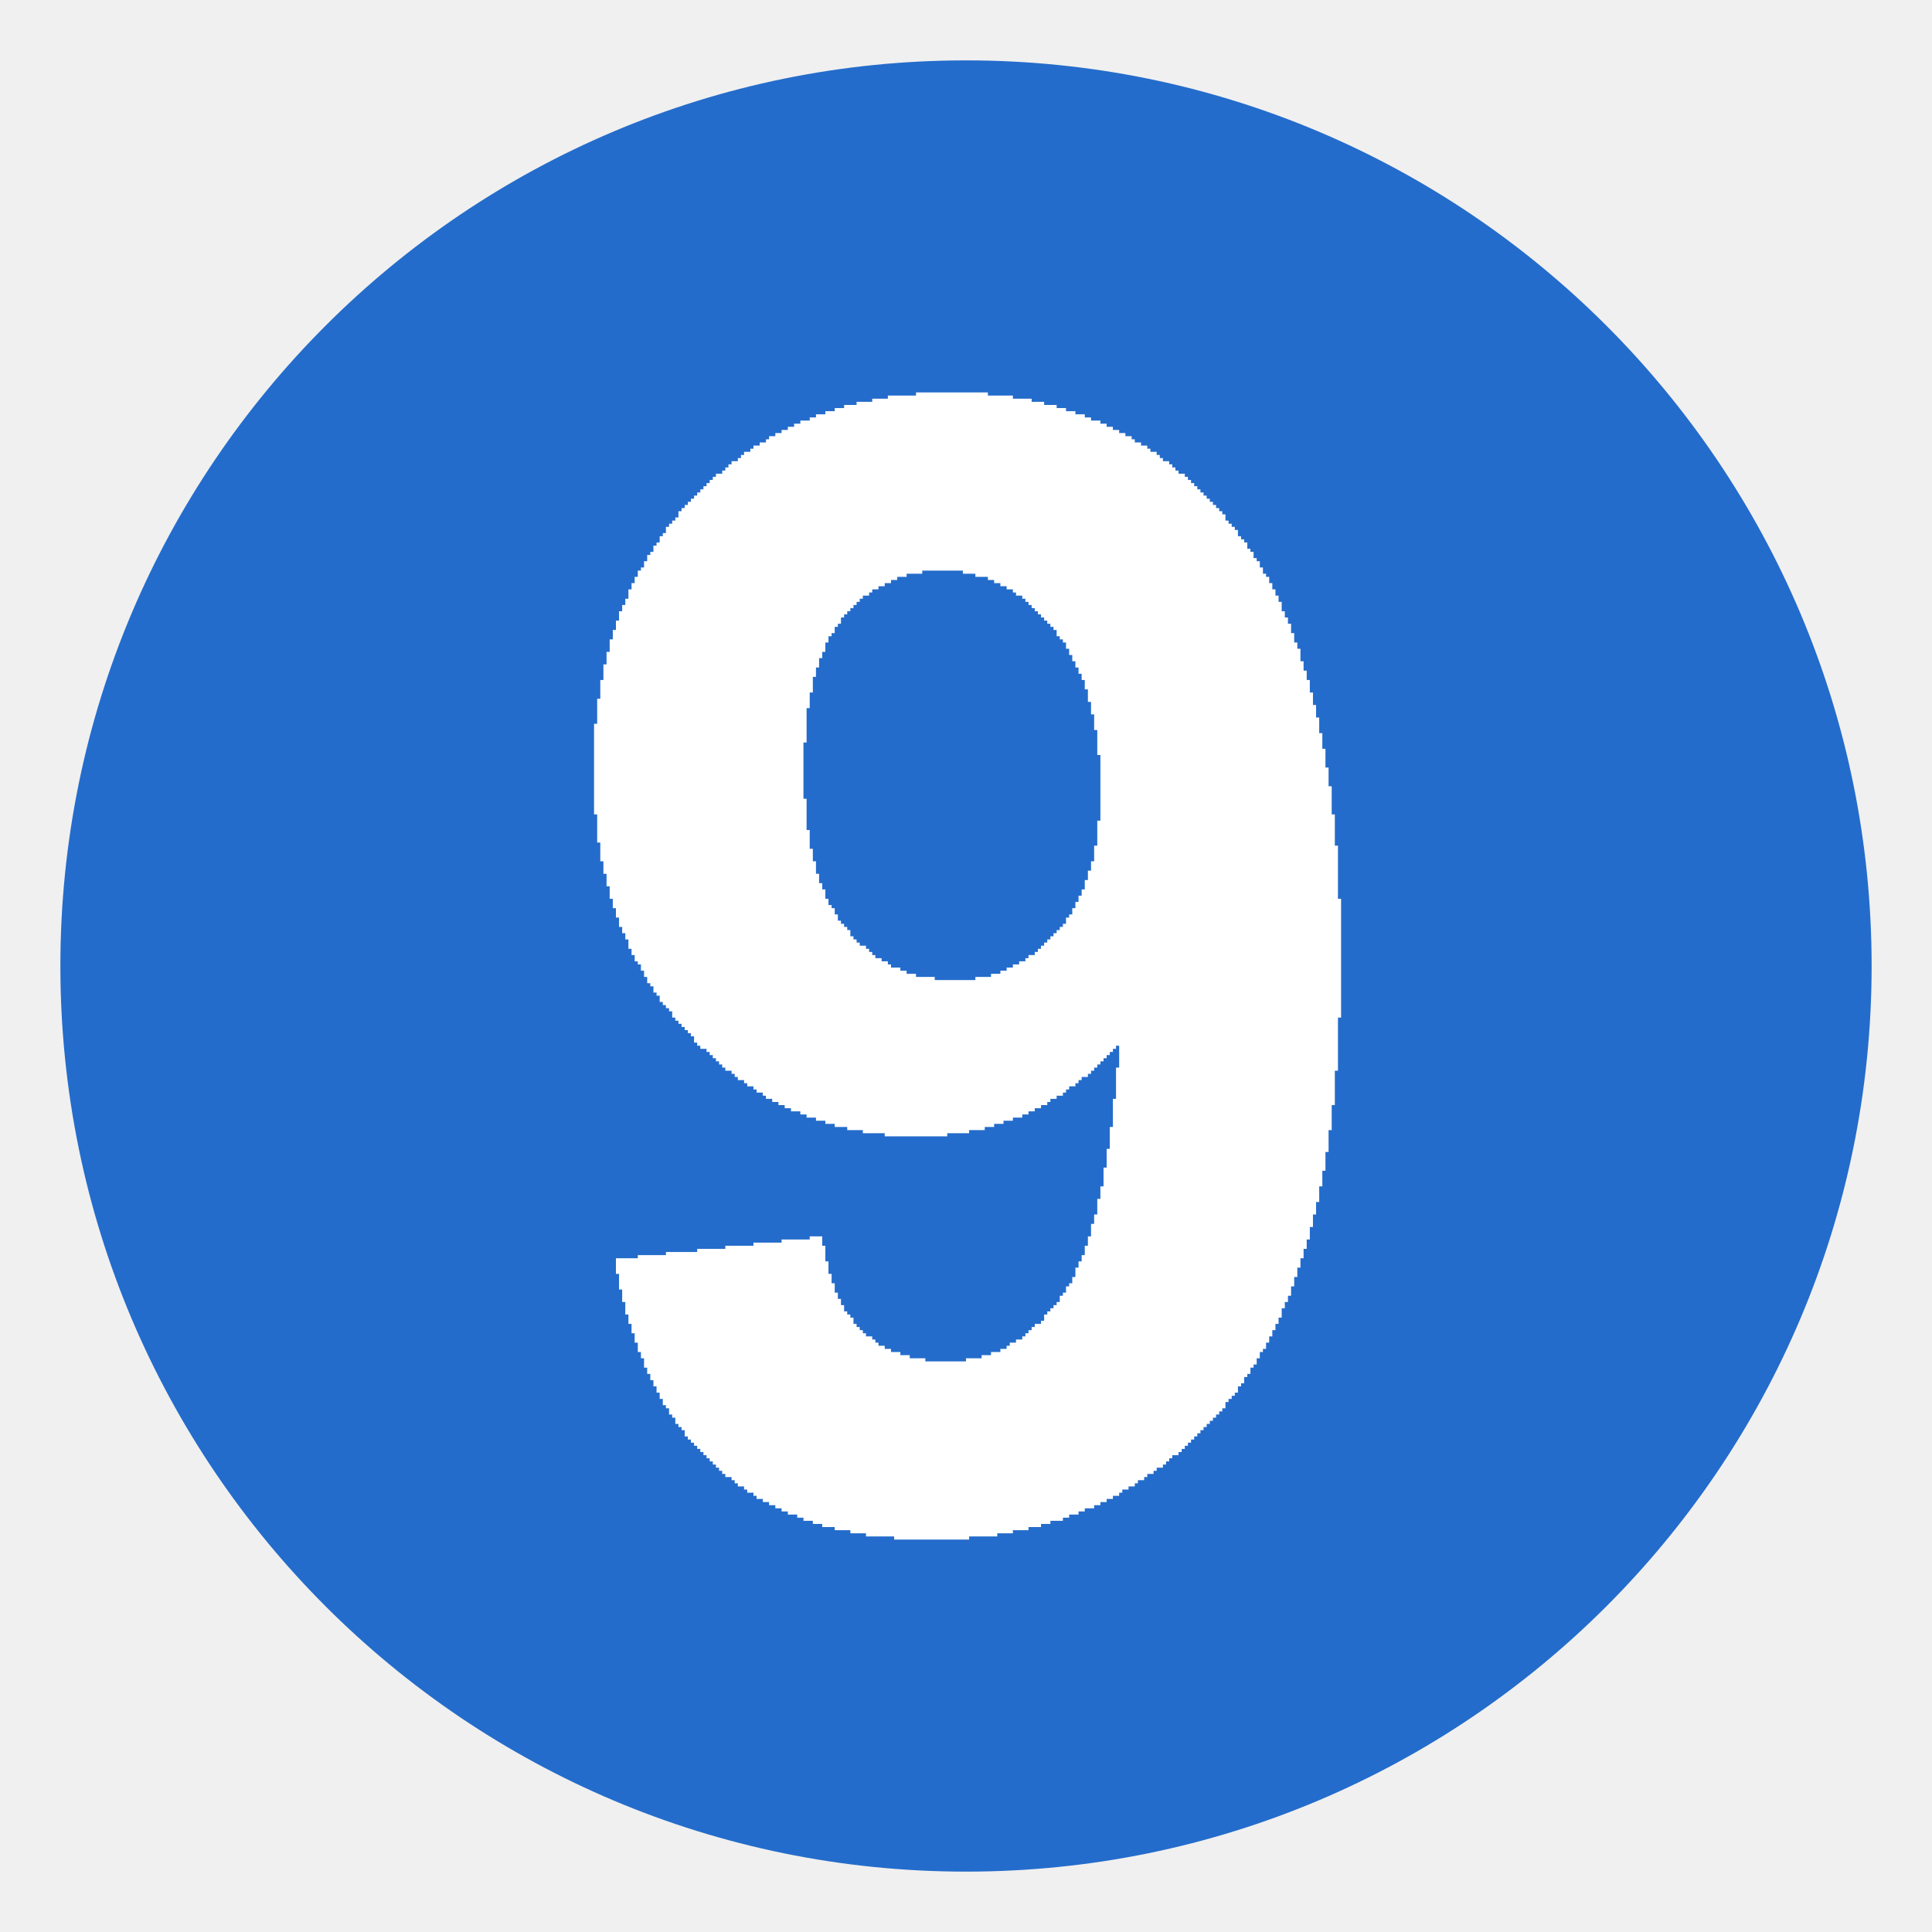
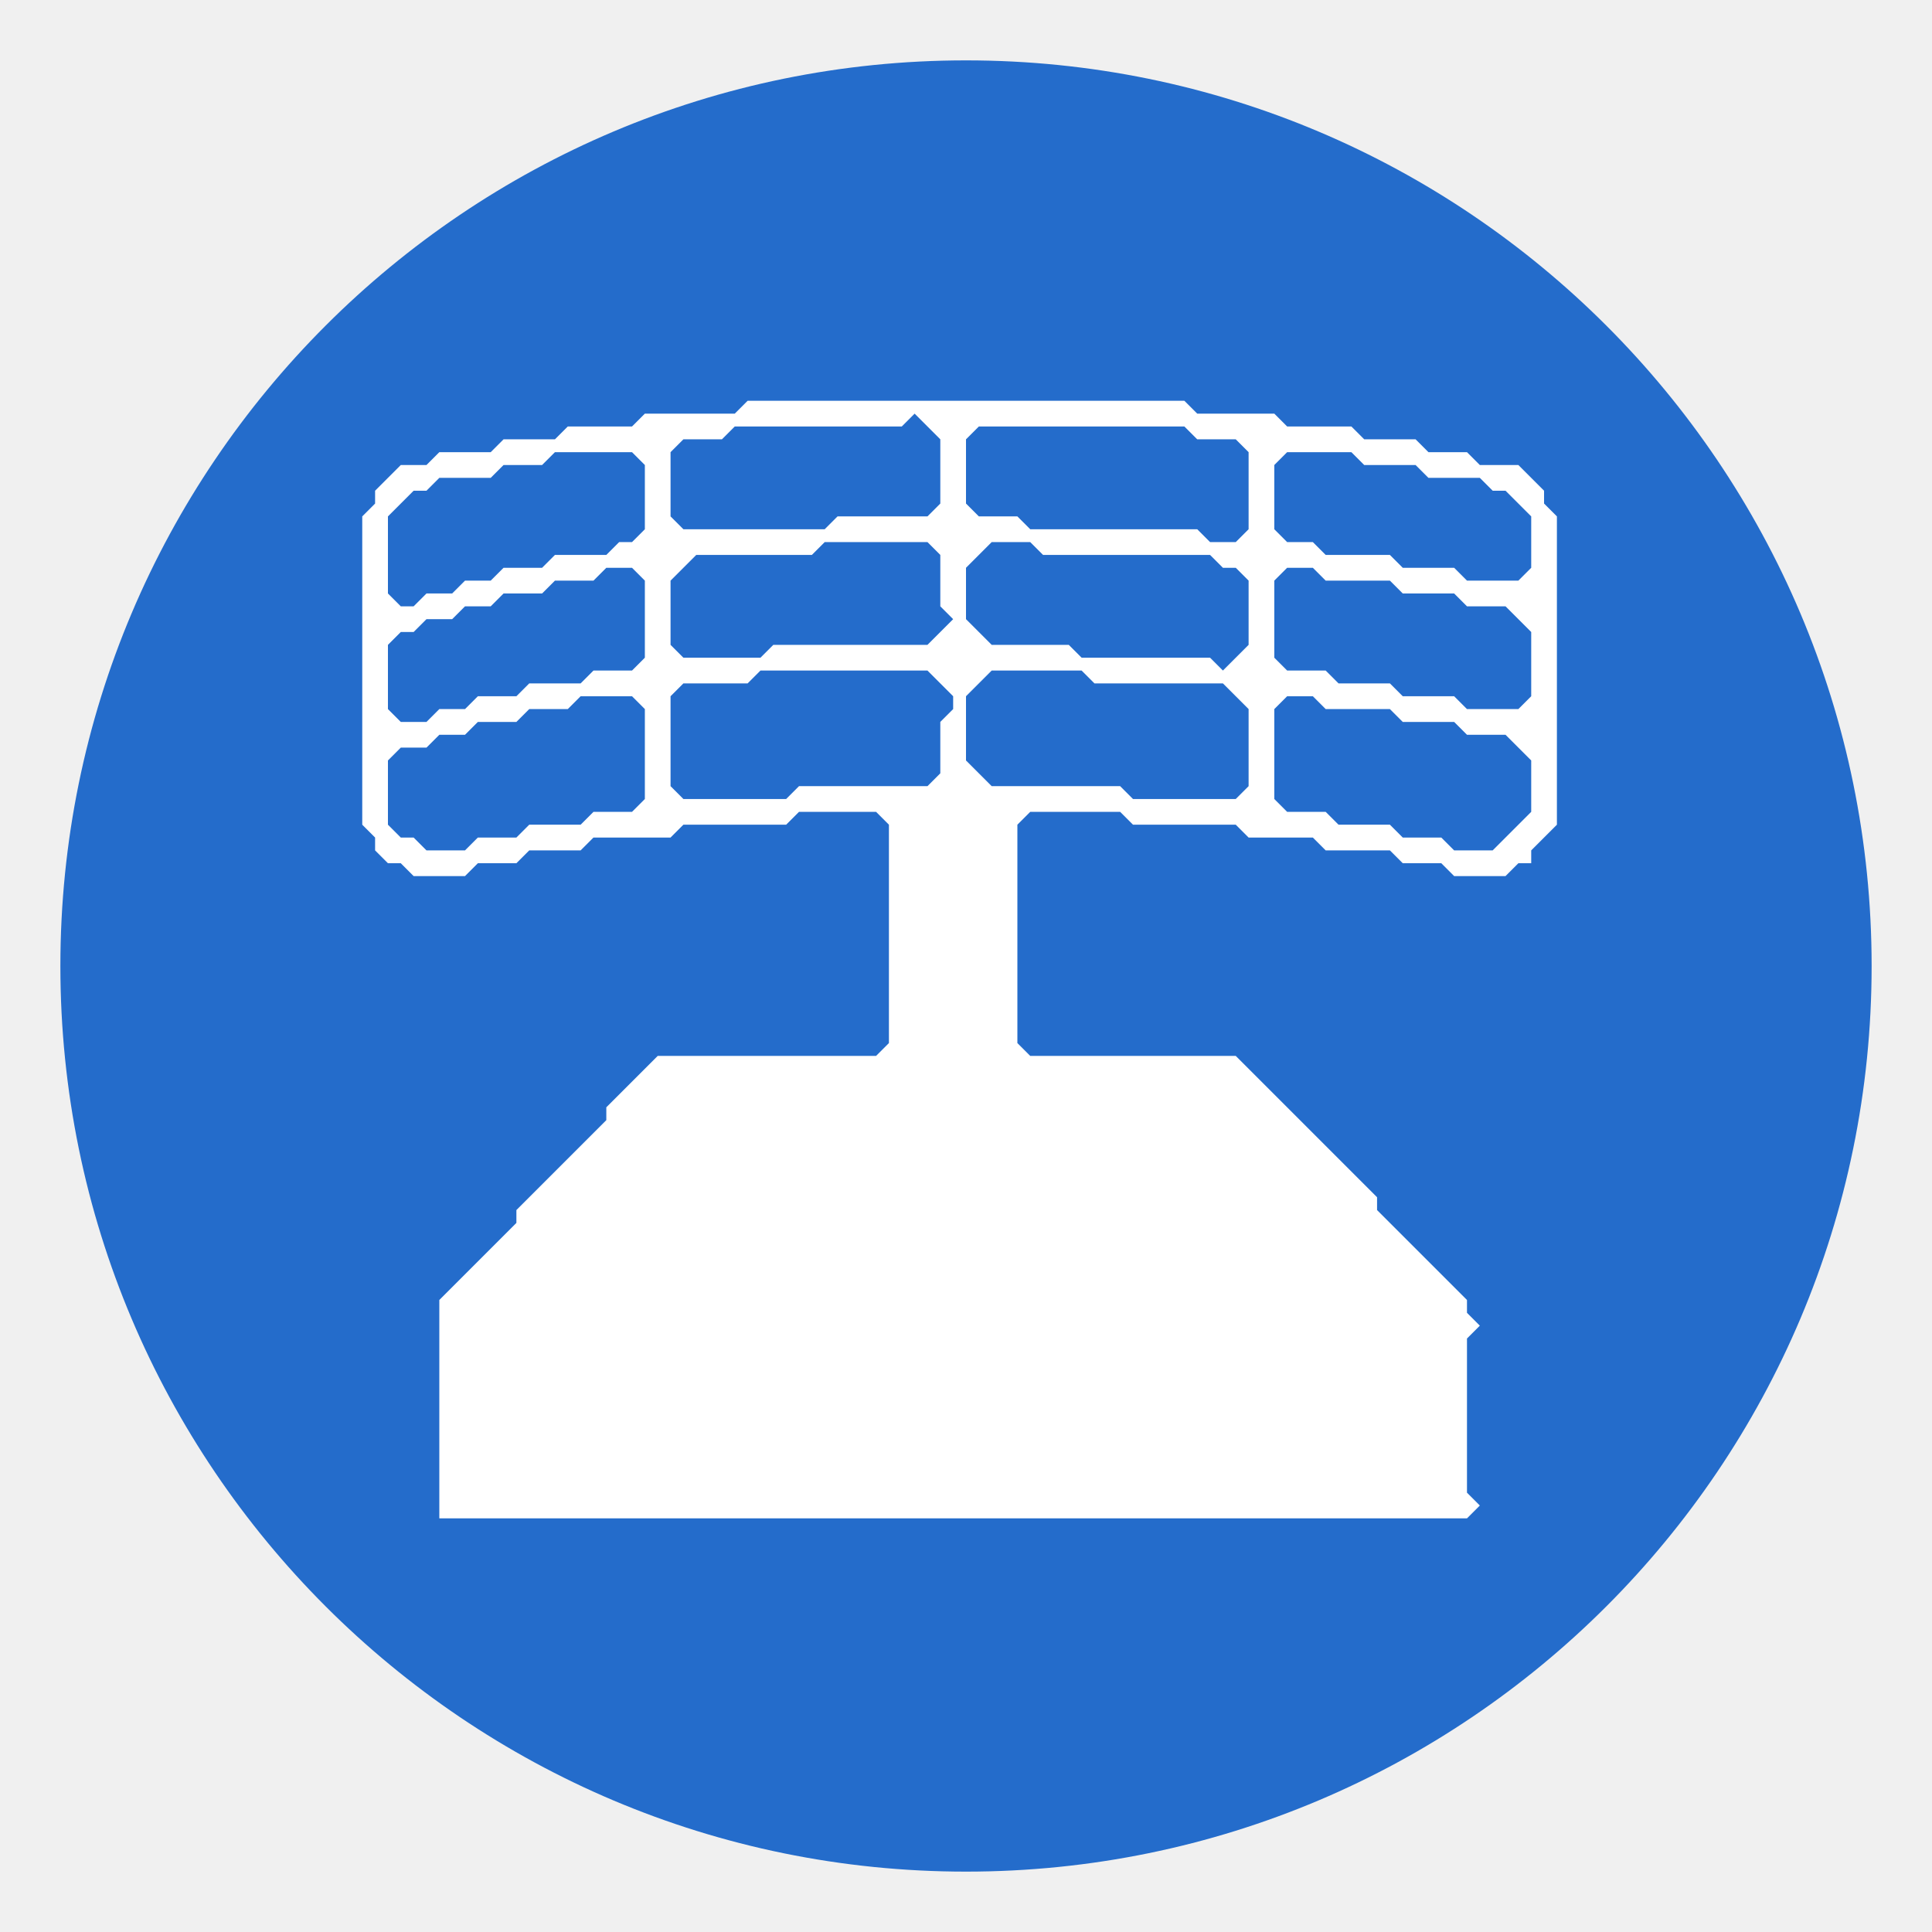
<svg xmlns="http://www.w3.org/2000/svg" width="64" height="64" viewBox="0 0 64 64">
  <circle cx="32" cy="32" r="30" fill="#246CCB" />
-   <path d="M104,0H127V1H104ZM95,1H135V2H95ZM90,2H141V3H90ZM85,3H145V4H85ZM81,4H149V5H81ZM78,5H152V6H78ZM75,6H155V7H75ZM72,7H158V8H72ZM70,8H160V9H70ZM67,9H163V10H67ZM65,10H165V11H65ZM63,11H167V12H63ZM61,12H169V13H61ZM59,13H171V14H59ZM57,14H173V15H57ZM56,15H174V16H56ZM54,16H176V17H54ZM52,17H178V18H52ZM51,18H179V19H51ZM49,19H181V20H49ZM48,20H182V21H48ZM47,21H183V22H47ZM45,22H185V23H45ZM44,23H186V24H44ZM43,24H187V25H43ZM42,25H188V26H42ZM40,26H190V27H40ZM39,27H191V28H39ZM38,28H192V29H38ZM37,29H193V30H37ZM36,30H194V31H36ZM35,31H195V32H35ZM34,32H196V33H34ZM33,33H197V34H33ZM32,34H198V35H32ZM31,35H199V36H31ZM30,36H200V37H30ZM29,37H201V38H29ZM28,38H202V39H28ZM28,39H203V40H28ZM27,40H203V41H27ZM26,41H204V42H26ZM25,42H205V43H25ZM24,43H206V44H24ZM24,44H207V45H24ZM23,45H207V46H23ZM22,46H208V47H22ZM22,47H209V48H22ZM21,48H210V49H21ZM20,49H210V50H20ZM20,50H211V51H20ZM19,51H212V52H19ZM18,52H212V53H18ZM18,53H213V54H18ZM17,54H214V55H17ZM17,55H214V56H17ZM16,56H215V57H16ZM15,57H106V58H15ZM119,57H215V58H119ZM15,58H101V59H15ZM123,58H216V59H123ZM14,59H98V60H14ZM127,59H217V60H127ZM14,60H96V61H14ZM129,60H217V61H129ZM13,61H94V62H13ZM131,61H218V62H131ZM13,62H92V63H13ZM133,62H218V63H133ZM12,63H90V64H12ZM135,63H219V64H135ZM12,64H89V65H12ZM136,64H219V65H136ZM12,65H87V66H12ZM138,65H220V66H138ZM11,66H86V67H11ZM139,66H220V67H139ZM11,67H85V68H11ZM140,67H221V68H140ZM10,68H84V69H10ZM141,68H221V69H141ZM10,69H83V70H10ZM142,69H221V70H142ZM9,70H82V71H9ZM143,70H222V71H143ZM9,71H81V72H9ZM144,71H222V72H144ZM9,72H80V73H9ZM145,72H223V73H145ZM8,73H80V74H8ZM146,73H223V74H146ZM8,74H79V75H8ZM147,74H224V75H147ZM8,75H78V76H8ZM148,75H224V76H148ZM7,76H78V77H7ZM149,76H224V77H149ZM7,77H77V78H7ZM149,77H225V78H149ZM7,78H76V79H7ZM150,78H225V79H150ZM6,79H76V80H6ZM151,79H225V80H151ZM6,80H75V81H6ZM152,80H226V81H152ZM6,81H75V82H6ZM152,81H226V82H152ZM6,82H75V83H6ZM153,82H227V83H153ZM5,83H74V84H5ZM153,83H227V84H153ZM5,84H74V85H5ZM154,84H227V85H154ZM5,85H73V86H5ZM154,85H227V86H154ZM5,86H73V87H5ZM155,86H228V87H155ZM4,87H73V88H4ZM155,87H228V88H155ZM4,88H72V89H4ZM156,88H228V89H156ZM4,89H72V90H4ZM156,89H229V90H156ZM4,90H72V91H4ZM157,90H229V91H157ZM4,91H71V92H4ZM157,91H229V92H157ZM3,92H71V93H3ZM158,92H230V93H158ZM3,93H71V94H3ZM158,93H230V94H158ZM3,94H71V95H3ZM158,94H230V95H158ZM3,95H71V96H3ZM159,95H230V96H159ZM3,96H70V97H3ZM159,96H231V97H159ZM3,97H70V98H3ZM159,97H231V98H159ZM2,98H70V99H2ZM159,98H231V99H159ZM2,99H70V100H2ZM160,99H231V100H160ZM2,100H70V101H2ZM160,100H232V101H160ZM2,101H69V102H2ZM160,101H232V102H160ZM2,102H69V103H2ZM160,102H232V103H160ZM2,103H69V104H2ZM161,103H232V104H161ZM2,104H69V105H2ZM161,104H233V105H161ZM2,105H69V106H2ZM161,105H233V106H161ZM1,106H69V107H1ZM161,106H233V107H161ZM1,107H69V108H1ZM161,107H233V108H161ZM1,108H69V109H1ZM162,108H233V109H162ZM1,109H69V110H1ZM162,109H234V110H162ZM1,110H69V111H1ZM162,110H234V111H162ZM1,111H69V112H1ZM162,111H234V112H162ZM1,112H68V113H1ZM162,112H234V113H162ZM1,113H68V114H1ZM162,113H234V114H162ZM1,114H68V115H1ZM162,114H235V115H162ZM1,115H68V116H1ZM162,115H235V116H162ZM1,116H68V117H1ZM163,116H235V117H163ZM1,117H68V118H1ZM163,117H235V118H163ZM1,118H68V119H1ZM163,118H235V119H163ZM1,119H68V120H1ZM163,119H235V120H163ZM1,120H68V121H1ZM163,120H236V121H163ZM1,121H68V122H1ZM163,121H236V122H163ZM1,122H68V123H1ZM163,122H236V123H163ZM1,123H68V124H1ZM163,123H236V124H163ZM1,124H68V125H1ZM163,124H236V125H163ZM1,125H68V126H1ZM163,125H236V126H163ZM1,126H68V127H1ZM163,126H237V127H163ZM1,127H68V128H1ZM163,127H237V128H163ZM1,128H68V129H1ZM163,128H237V129H163ZM1,129H68V130H1ZM163,129H237V130H163ZM1,130H69V131H1ZM163,130H237V131H163ZM1,131H69V132H1ZM163,131H237V132H163ZM1,132H69V133H1ZM163,132H237V133H163ZM1,133H69V134H1ZM163,133H237V134H163ZM1,134H69V135H1ZM163,134H237V135H163ZM2,135H69V136H2ZM163,135H238V136H163ZM2,136H69V137H2ZM163,136H238V137H163ZM2,137H69V138H2ZM162,137H238V138H162ZM2,138H69V139H2ZM162,138H238V139H162ZM2,139H69V140H2ZM162,139H238V140H162ZM2,140H70V141H2ZM162,140H238V141H162ZM2,141H70V142H2ZM162,141H238V142H162ZM2,142H70V143H2ZM162,142H238V143H162ZM2,143H70V144H2ZM162,143H238V144H162ZM3,144H70V145H3ZM162,144H238V145H162ZM3,145H70V146H3ZM161,145H239V146H161ZM3,146H71V147H3ZM161,146H239V147H161ZM3,147H71V148H3ZM161,147H239V148H161ZM3,148H71V149H3ZM161,148H239V149H161ZM3,149H71V150H3ZM161,149H239V150H161ZM4,150H72V151H4ZM160,150H239V151H160ZM4,151H72V152H4ZM160,151H239V152H160ZM4,152H72V153H4ZM160,152H239V153H160ZM4,153H72V154H4ZM159,153H239V154H159ZM5,154H73V155H5ZM159,154H239V155H159ZM5,155H73V156H5ZM159,155H239V156H159ZM5,156H73V157H5ZM158,156H239V157H158ZM5,157H74V158H5ZM158,157H239V158H158ZM6,158H74V159H6ZM158,158H239V159H158ZM6,159H75V160H6ZM157,159H239V160H157ZM6,160H75V161H6ZM157,160H239V161H157ZM6,161H75V162H6ZM156,161H239V162H156ZM7,162H76V163H7ZM156,162H240V163H156ZM7,163H76V164H7ZM155,163H240V164H155ZM7,164H77V165H7ZM155,164H240V165H155ZM8,165H78V166H8ZM154,165H240V166H154ZM8,166H78V167H8ZM154,166H240V167H154ZM8,167H79V168H8ZM153,167H240V168H153ZM9,168H79V169H9ZM152,168H240V169H152ZM9,169H80V170H9ZM152,169H240V170H152ZM9,170H81V171H9ZM151,170H240V171H151ZM10,171H82V172H10ZM150,171H240V172H150ZM10,172H83V173H10ZM149,172H240V173H149ZM11,173H83V174H11ZM148,173H240V174H148ZM11,174H84V175H11ZM147,174H240V175H147ZM12,175H85V176H12ZM146,175H240V176H146ZM12,176H86V177H12ZM145,176H240V177H145ZM12,177H88V178H12ZM144,177H240V178H144ZM13,178H89V179H13ZM143,178H240V179H143ZM13,179H90V180H13ZM142,179H240V180H142ZM14,180H91V181H14ZM140,180H240V181H140ZM14,181H93V182H14ZM139,181H240V182H139ZM15,182H95V183H15ZM137,182H240V183H137ZM16,183H96V184H16ZM135,183H240V184H135ZM16,184H99V185H16ZM133,184H240V185H133ZM17,185H101V186H17ZM131,185H240V186H131ZM17,186H104V187H17ZM128,186H240V187H128ZM18,187H110V188H18ZM123,187H240V188H123ZM18,188H240V189H18ZM19,189H240V190H19ZM20,190H240V191H20ZM20,191H240V192H20ZM21,192H240V193H21ZM22,193H240V194H22ZM22,194H240V195H22ZM23,195H240V196H23ZM24,196H240V197H24ZM25,197H240V198H25ZM26,198H240V199H26ZM26,199H240V200H26ZM27,200H239V201H27ZM28,201H239V202H28ZM29,202H239V203H29ZM30,203H239V204H30ZM31,204H239V205H31ZM32,205H239V206H32ZM33,206H239V207H33ZM33,207H239V208H33ZM34,208H239V209H34ZM35,209H168V210H35ZM169,209H239V210H169ZM37,210H167V211H37ZM169,210H239V211H169ZM38,211H166V212H38ZM169,211H239V212H169ZM39,212H165V213H39ZM169,212H239V213H169ZM40,213H164V214H40ZM169,213H239V214H169ZM41,214H163V215H41ZM169,214H239V215H169ZM42,215H162V216H42ZM169,215H239V216H169ZM43,216H161V217H43ZM168,216H239V217H168ZM45,217H160V218H45ZM168,217H238V218H168ZM46,218H159V219H46ZM168,218H238V219H168ZM47,219H157V220H47ZM168,219H238V220H168ZM49,220H156V221H49ZM168,220H238V221H168ZM50,221H155V222H50ZM168,221H238V222H168ZM52,222H153V223H52ZM168,222H238V223H168ZM53,223H152V224H53ZM168,223H238V224H168ZM55,224H151V225H55ZM168,224H238V225H168ZM56,225H149V226H56ZM168,225H238V226H168ZM58,226H147V227H58ZM167,226H238V227H167ZM60,227H146V228H60ZM167,227H238V228H167ZM62,228H144V229H62ZM167,228H237V229H167ZM64,229H142V230H64ZM167,229H237V230H167ZM67,230H140V231H67ZM167,230H237V231H167ZM69,231H138V232H69ZM167,231H237V232H167ZM72,232H135V233H72ZM167,232H237V233H167ZM75,233H132V234H75ZM167,233H237V234H167ZM78,234H129V235H78ZM167,234H237V235H167ZM82,235H126V236H82ZM166,235H237V236H166ZM87,236H121V237H87ZM166,236H236V237H166ZM94,237H114V238H94ZM166,237H236V238H166ZM166,238H236V239H166ZM166,239H236V240H166ZM166,240H236V241H166ZM166,241H236V242H166ZM165,242H236V243H165ZM165,243H235V244H165ZM165,244H235V245H165ZM165,245H235V246H165ZM165,246H235V247H165ZM165,247H235V248H165ZM164,248H235V249H164ZM164,249H234V250H164ZM164,250H234V251H164ZM164,251H234V252H164ZM164,252H234V253H164ZM164,253H234V254H164ZM163,254H233V255H163ZM163,255H233V256H163ZM163,256H233V257H163ZM163,257H233V258H163ZM162,258H233V259H162ZM162,259H232V260H162ZM162,260H232V261H162ZM162,261H232V262H162ZM162,262H232V263H162ZM161,263H231V264H161ZM161,264H231V265H161ZM161,265H231V266H161ZM160,266H231V267H160ZM160,267H230V268H160ZM160,268H230V269H160ZM160,269H230V270H160ZM70,270H74V271H70ZM159,270H230V271H159ZM61,271H74V272H61ZM159,271H229V272H159ZM52,272H74V273H52ZM159,272H229V273H159ZM43,273H75V274H43ZM158,273H229V274H158ZM34,274H75V275H34ZM158,274H228V275H158ZM24,275H75V276H24ZM158,275H228V276H158ZM15,276H75V277H15ZM157,276H228V277H157ZM8,277H75V278H8ZM157,277H227V278H157ZM8,278H76V279H8ZM156,278H227V279H156ZM8,279H76V280H8ZM156,279H227V280H156ZM8,280H76V281H8ZM155,280H226V281H155ZM8,281H76V282H8ZM155,281H226V282H155ZM9,282H77V283H9ZM155,282H226V283H155ZM9,283H77V284H9ZM154,283H225V284H154ZM9,284H77V285H9ZM154,284H225V285H154ZM9,285H78V286H9ZM153,285H225V286H153ZM9,286H78V287H9ZM152,286H224V287H152ZM10,287H78V288H10ZM152,287H224V288H152ZM10,288H79V289H10ZM151,288H224V289H151ZM10,289H79V290H10ZM150,289H223V290H150ZM10,290H80V291H10ZM150,290H223V291H150ZM11,291H80V292H11ZM149,291H222V292H149ZM11,292H81V293H11ZM148,292H222V293H148ZM11,293H81V294H11ZM147,293H221V294H147ZM11,294H82V295H11ZM146,294H221V295H146ZM12,295H83V296H12ZM145,295H221V296H145ZM12,296H84V297H12ZM145,296H220V297H145ZM12,297H84V298H12ZM144,297H220V298H144ZM13,298H85V299H13ZM142,298H219V299H142ZM13,299H86V300H13ZM141,299H219V300H141ZM13,300H87V301H13ZM140,300H218V301H140ZM14,301H88V302H14ZM139,301H218V302H139ZM14,302H90V303H14ZM138,302H217V303H138ZM14,303H91V304H14ZM136,303H217V304H136ZM15,304H92V305H15ZM134,304H216V305H134ZM15,305H94V306H15ZM133,305H216V306H133ZM15,306H96V307H15ZM131,306H215V307H131ZM16,307H99V308H16ZM128,307H214V308H128ZM16,308H102V309H16ZM125,308H214V309H125ZM17,309H107V310H17ZM120,309H213V310H120ZM17,310H213V311H17ZM17,311H212V312H17ZM18,312H211V313H18ZM18,313H211V314H18ZM19,314H210V315H19ZM19,315H209V316H19ZM20,316H209V317H20ZM20,317H208V318H20ZM21,318H207V319H21ZM21,319H207V320H21ZM22,320H206V321H22ZM22,321H205V322H22ZM23,322H204V323H23ZM23,323H203V324H23ZM24,324H203V325H24ZM25,325H202V326H25ZM25,326H201V327H25ZM26,327H200V328H26ZM27,328H199V329H27ZM27,329H198V330H27ZM28,330H197V331H28ZM29,331H196V332H29ZM30,332H195V333H30ZM30,333H194V334H30ZM31,334H193V335H31ZM32,335H192V336H32ZM33,336H191V337H33ZM34,337H190V338H34ZM35,338H189V339H35ZM36,339H188V340H36ZM37,340H186V341H37ZM38,341H185V342H38ZM39,342H184V343H39ZM40,343H183V344H40ZM41,344H181V345H41ZM42,345H180V346H42ZM43,346H178V347H43ZM45,347H177V348H45ZM46,348H175V349H46ZM47,349H174V350H47ZM49,350H172V351H49ZM50,351H170V352H50ZM52,352H169V353H52ZM53,353H167V354H53ZM55,354H165V355H55ZM57,355H163V356H57ZM59,356H161V357H59ZM61,357H158V358H61ZM63,358H156V359H63ZM66,359H153V360H66ZM68,360H151V361H68ZM71,361H147V362H71ZM74,362H144V363H74ZM78,363H140V364H78ZM83,364H135V365H83ZM88,365H130V366H88ZM97,366H121V367H97Z" transform="translate(19.57493 13) scale(0.1035422)" fill="#ffffff" fill-rule="evenodd" />
+   <g transform="translate(12 13.2766) scale(0.4255319)">
+     <path d="M71,24L72,23L74,23L75,24L80,24L81,25L85,25L86,26L89,26L91,28L91,32L88,35L85,35L84,34L81,34L80,33L76,33L75,32L72,32L71,31ZM22,24L22,31L21,32L18,32L17,33L13,33L12,34L9,34L8,35L5,35L4,34L3,34L2,33L2,28L3,27L5,27L6,26L8,26L9,25L12,25L13,24L16,24L17,23L21,23ZM47,23L49,21L56,21L57,22L67,22L69,24L69,30L68,31L60,31L59,30L49,30L47,28ZM24,23L25,22L30,22L31,21L44,21L46,23L46,24L45,25L45,29L44,30L34,30L33,31L25,31L24,30ZM71,14L72,13L74,13L75,14L80,14L81,15L85,15L86,16L89,16L91,18L91,23L90,24L86,24L85,23L81,23L80,22L76,22L75,21L72,21L71,20ZM22,14L22,20L21,21L18,21L17,22L13,22L12,23L9,23L8,24L6,24L5,25L3,25L2,24L2,19L3,18L4,18L5,17L7,17L8,16L10,16L11,15L14,15L15,14L18,14L19,13L21,13ZM47,13L49,11L52,11L53,12L66,12L67,13L68,13L69,14L69,19L67,21L66,20L56,20L55,19L49,19L47,17ZM45,12L45,16L46,17L44,19L32,19L31,20L25,20L24,19L24,14L26,12L35,12L36,11L44,11ZM71,5L72,4L77,4L78,5L82,5L83,6L87,6L88,7L89,7L91,9L91,13L90,14L86,14L85,13L81,13L80,12L75,12L74,11L72,11L71,10ZM22,5L22,10L21,11L20,11L19,12L15,12L14,13L11,13L10,14L8,14L7,15L5,15L4,16L3,16L2,15L2,9L4,7L5,7L6,6L10,6L11,5L14,5L15,4L21,4ZM47,3L48,2L64,2L65,3L68,3L69,4L69,10L68,11L66,11L65,10L52,10L51,9L48,9L47,8ZM45,3L45,8L44,9L37,9L36,10L25,10L24,9L24,4L25,3L28,3L29,2L42,2L43,1ZM1,7L1,8L0,9L0,33L1,34L1,35L2,36L3,36L4,37L8,37L9,36L12,36L13,35L17,35L18,34L24,34L25,33L33,33L34,32L40,32L41,33L41,50L40,51L23,51L19,55L19,56L12,63L12,64L6,70L6,87L86,87L87,86L86,85L86,73L87,72L86,71L86,70L79,63L79,62L68,51L52,51L51,50L51,33L52,32L59,32L60,33L68,33L69,34L74,34L75,35L80,35L81,36L84,36L85,37L89,37L90,36L91,36L91,35L93,33L93,9L92,8L92,7L90,5L87,5L86,4L83,4L82,3L78,3L77,2L72,2L71,1L65,1L64,0L30,0L29,1L22,1L21,2L16,2L15,3L11,3L10,4L6,4L5,5L3,5Z" fill="#FFFFFF" fill-rule="evenodd" />
+   </g>
</svg>
